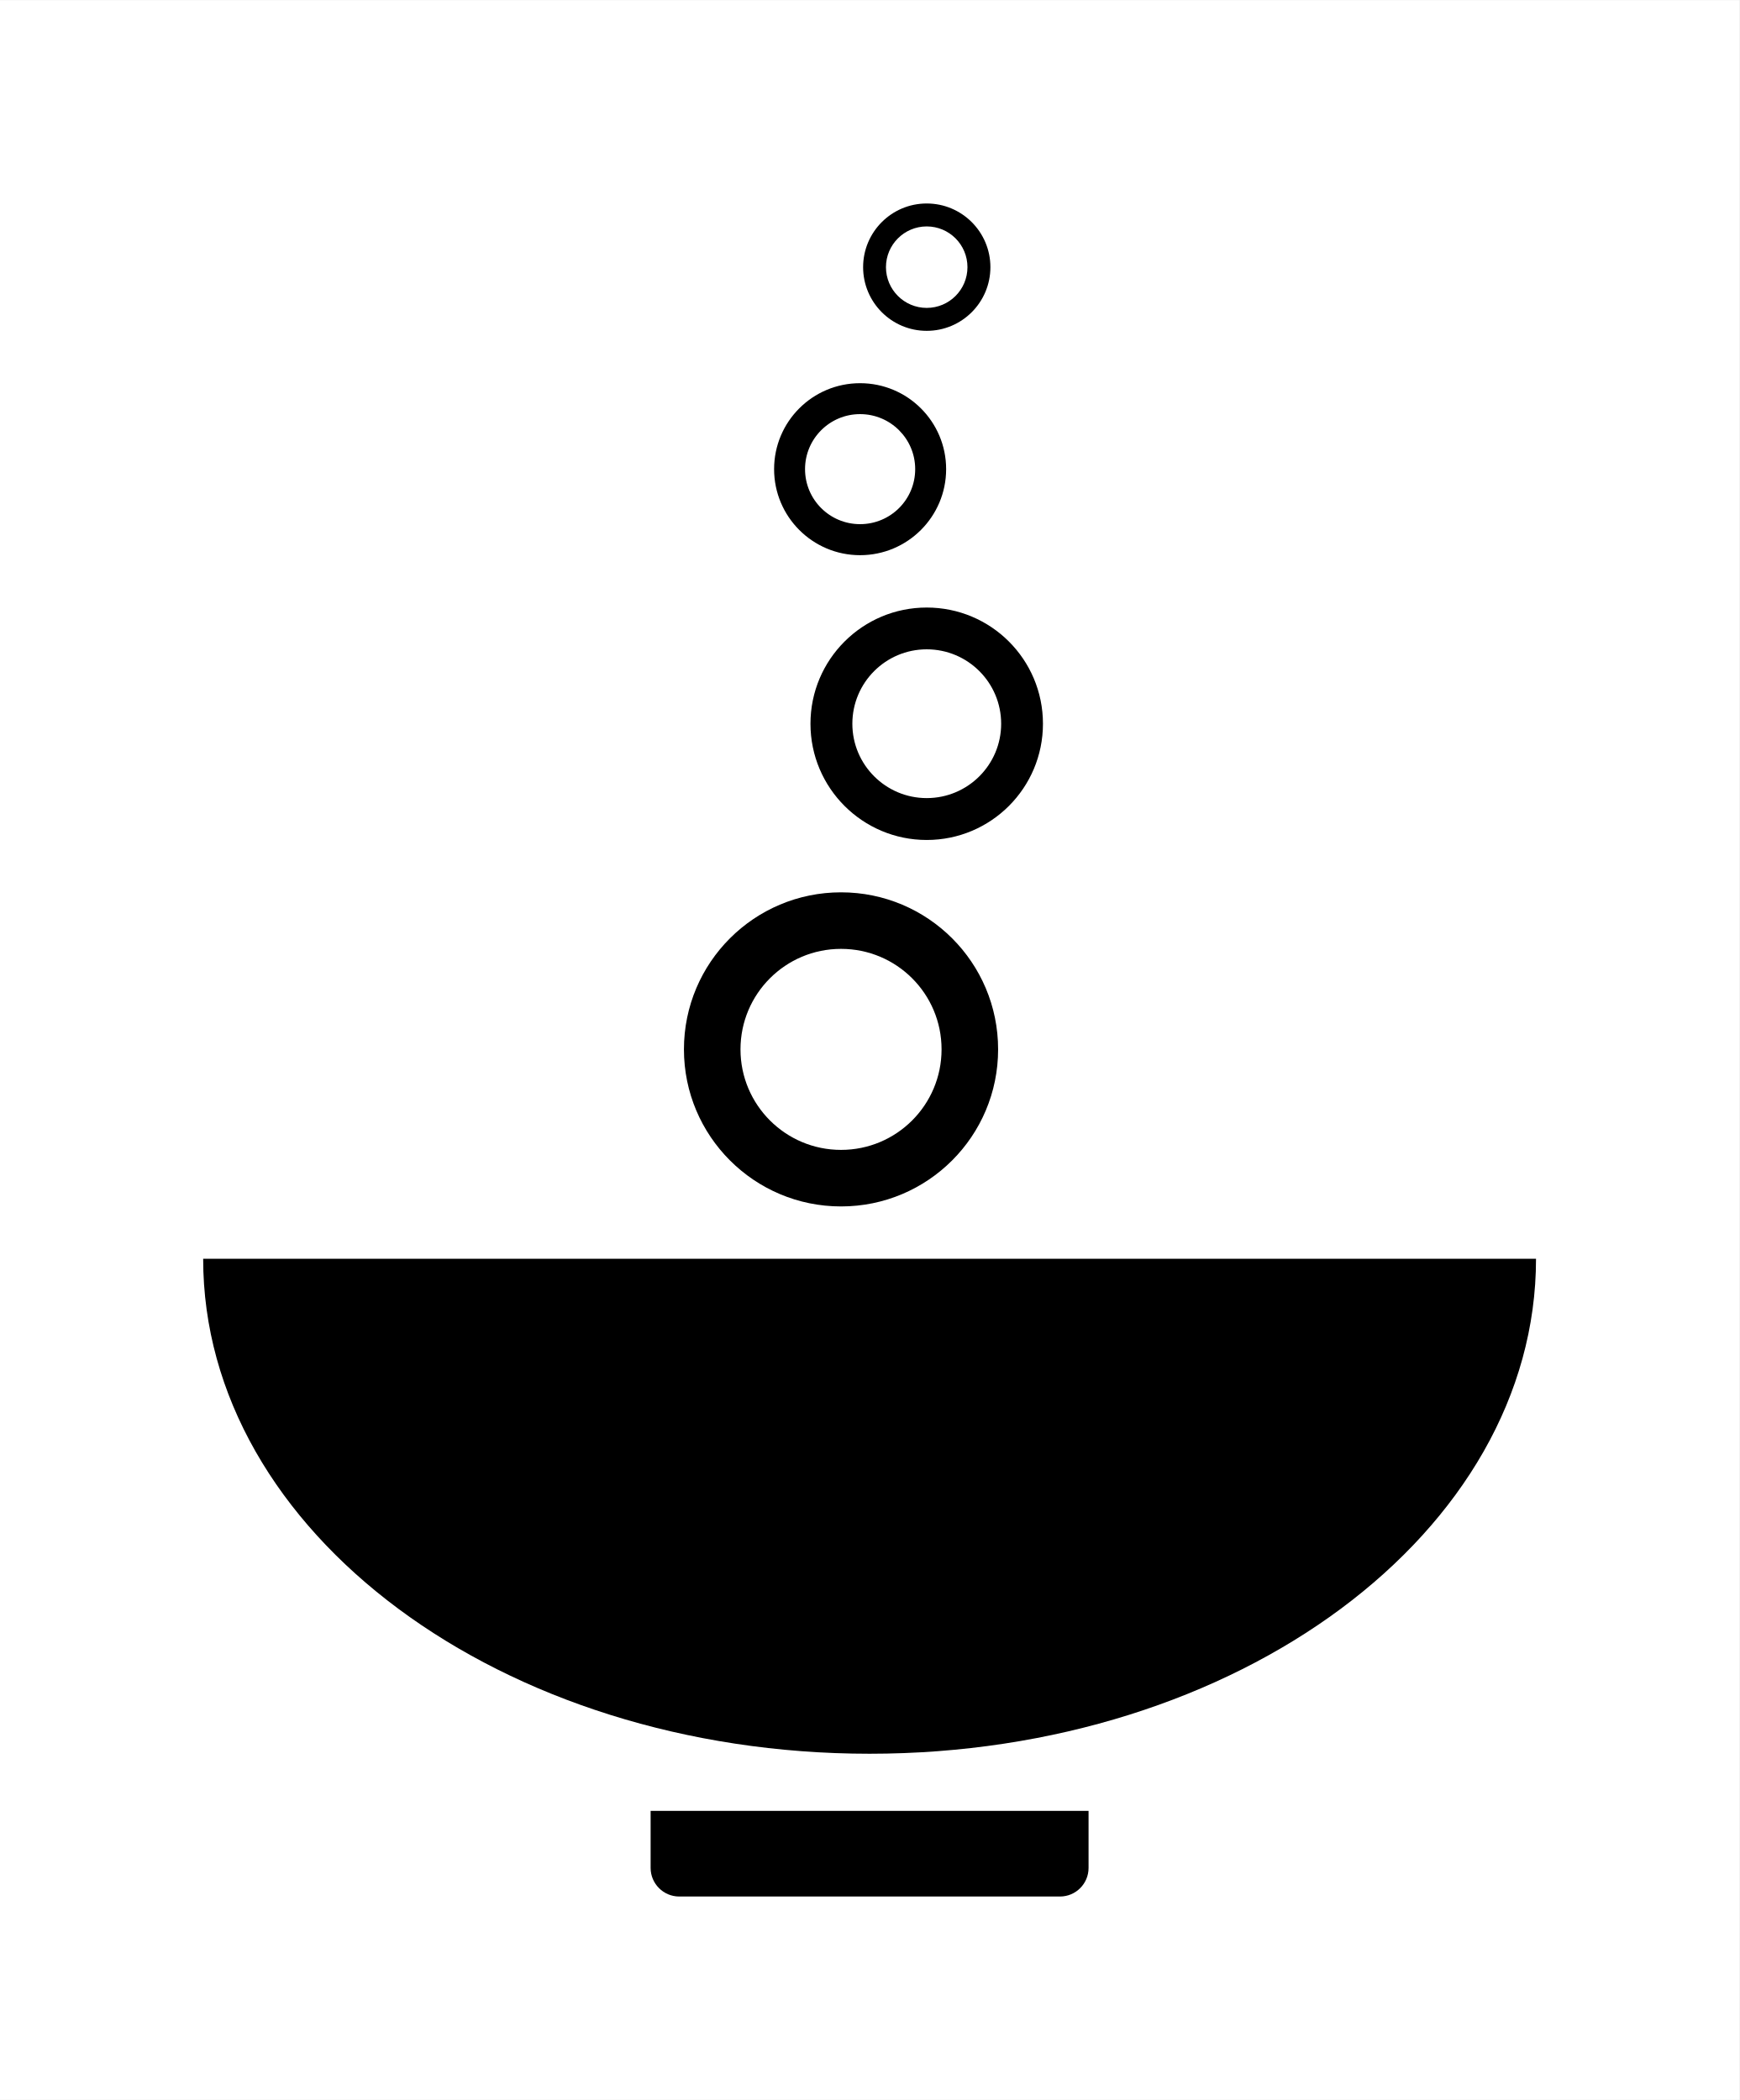
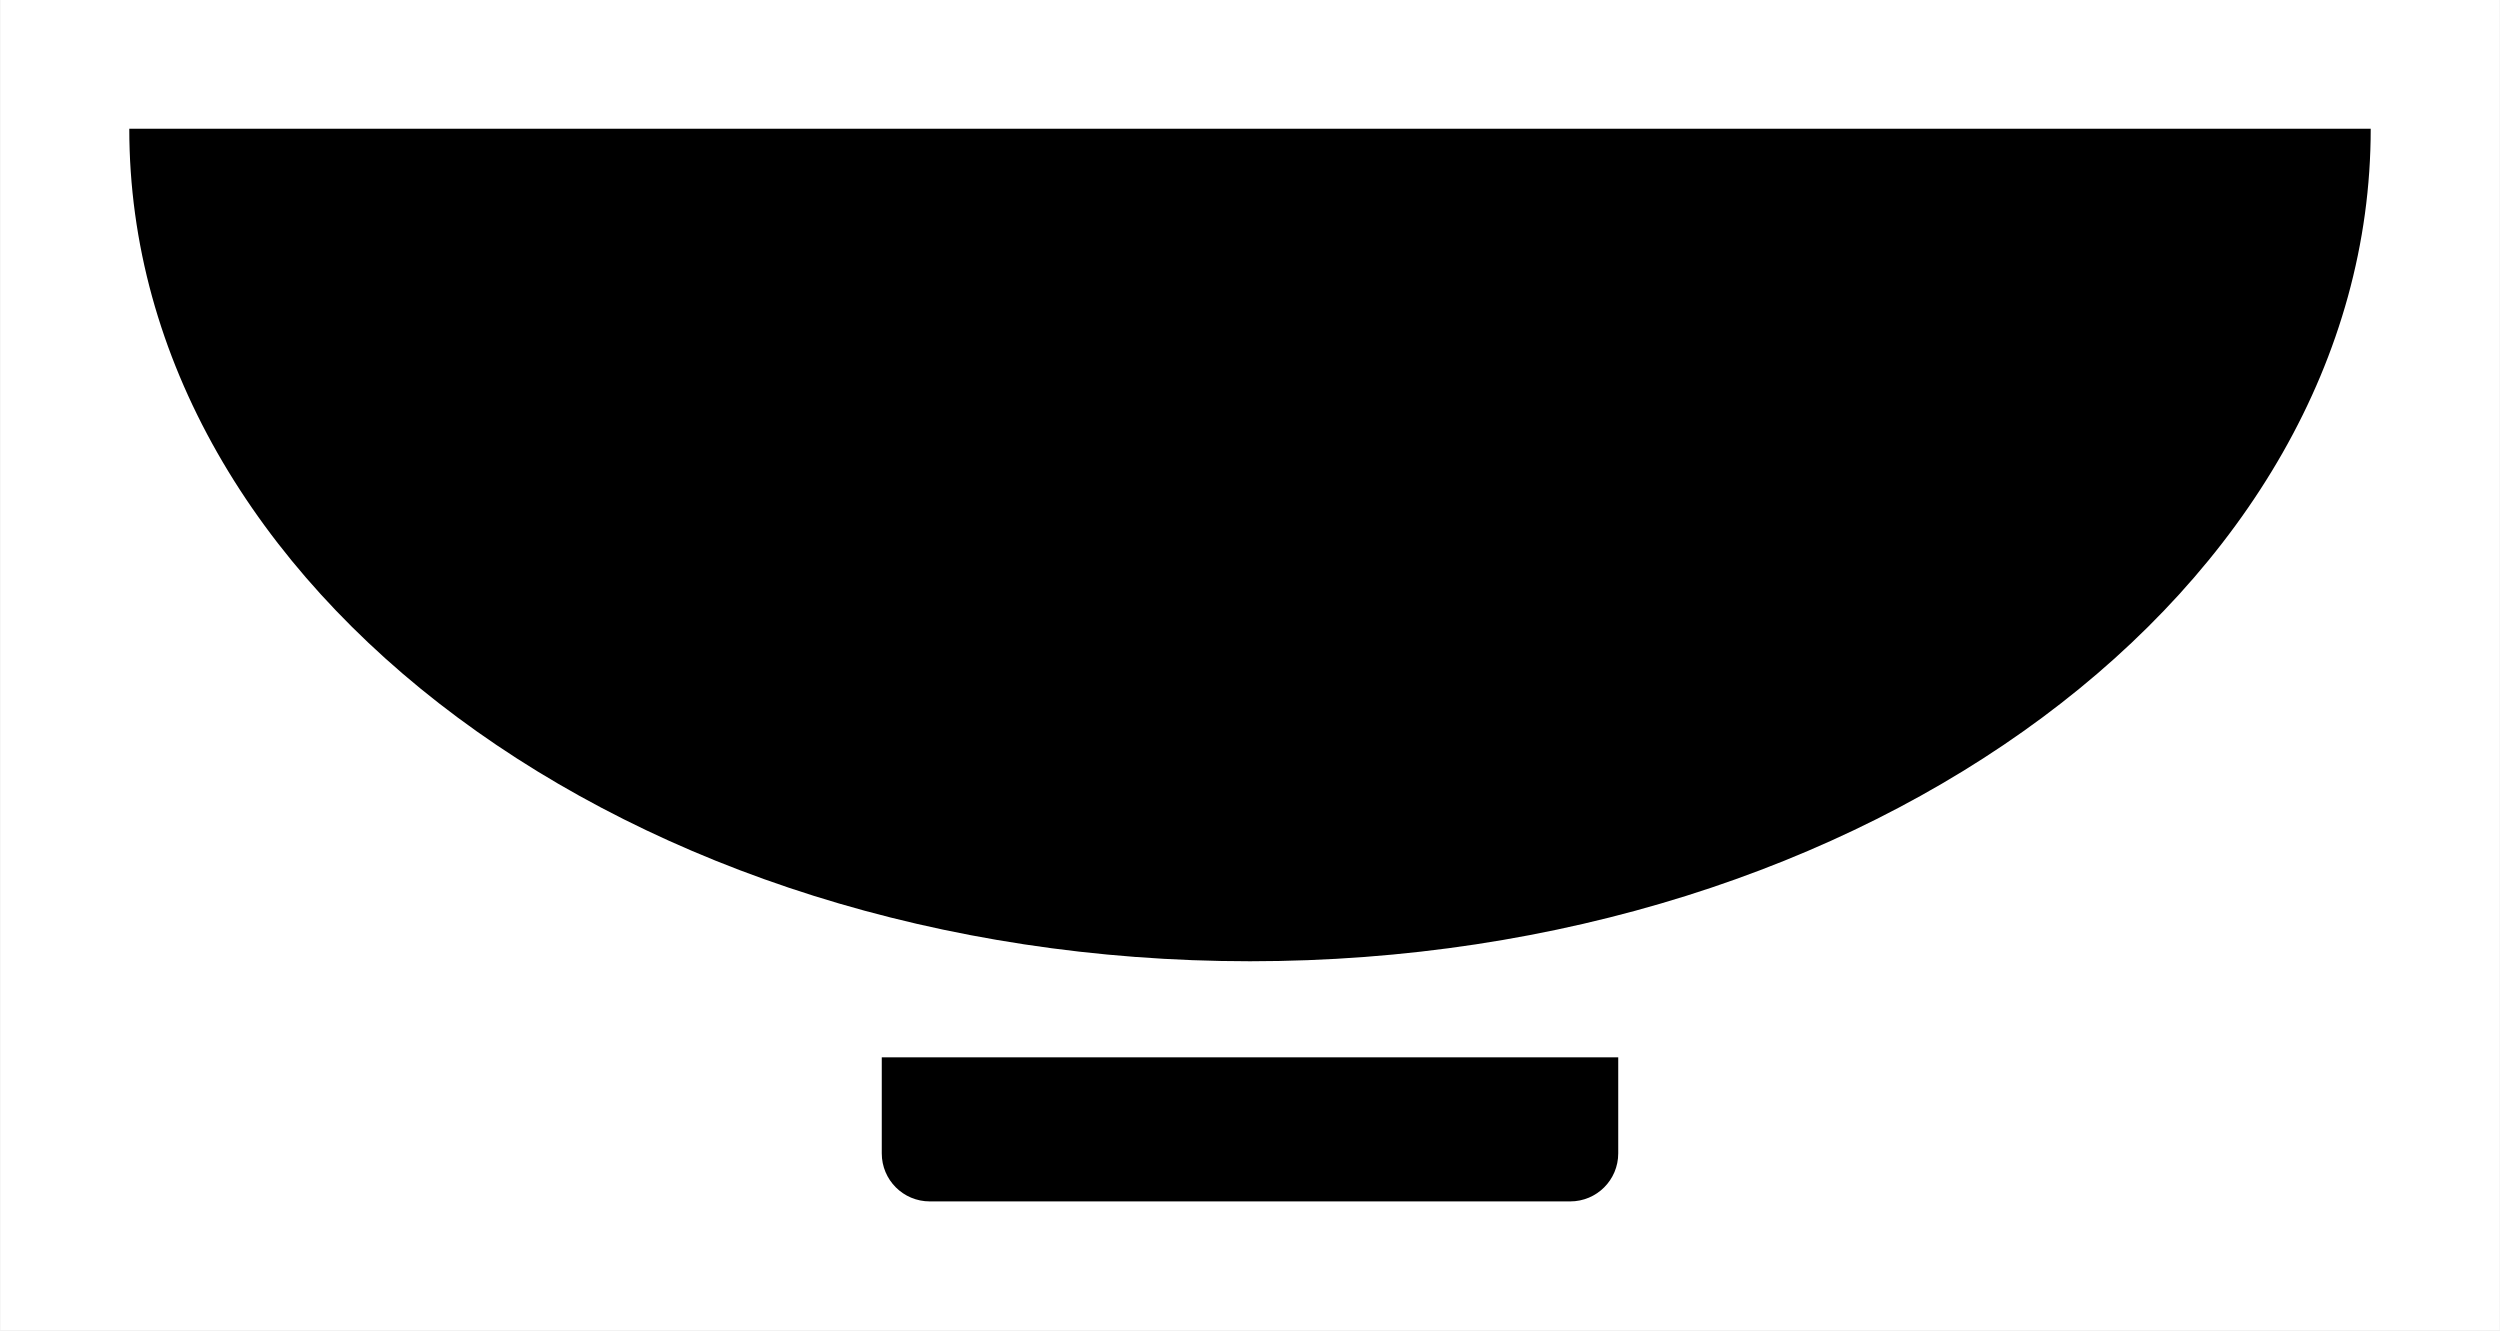
- <svg xmlns="http://www.w3.org/2000/svg" viewBox="0 0 182.69 220.55" width="183" height="221" role="img" aria-label="Base mark">
-   <rect width="182.687" height="220.55" rx="0" fill="#FFFFFF" />
-   <path fill="#000000" d="M21.34 132.21L161.34 132.21C161.34 160.93 130 184.21 91.34 184.21C52.68 184.21 21.34 160.93 21.34 132.21ZM68.34 190.21L114.34 190.21L114.34 196.21C114.34 197.86 113 199.21 111.34 199.21L71.34 199.21C69.69 199.21 68.34 197.86 68.34 196.21L68.34 190.21ZM104.84 110.21C104.84 119.32 97.46 126.71 88.34 126.71C79.23 126.71 71.84 119.32 71.84 110.21C71.84 101.09 79.23 93.71 88.34 93.71C97.46 93.71 104.84 101.09 104.84 110.21ZM98.9 110.21C98.9 104.37 94.18 99.65 88.34 99.65C82.51 99.65 77.78 104.37 77.78 110.21C77.78 116.04 82.51 120.77 88.34 120.77C94.18 120.77 98.9 116.04 98.9 110.21ZM109.55 76C109.55 82.74 104.09 88.21 97.34 88.21C90.6 88.21 85.13 82.74 85.13 76C85.13 69.25 90.6 63.79 97.34 63.79C104.09 63.79 109.55 69.25 109.55 76ZM105.16 76C105.16 71.68 101.66 68.18 97.34 68.18C93.03 68.18 89.53 71.68 89.53 76C89.53 80.31 93.03 83.81 97.34 83.81C101.66 83.81 105.16 80.31 105.16 76ZM99.38 49.25C99.38 54.24 95.33 58.29 90.34 58.29C85.35 58.29 81.31 54.24 81.31 49.25C81.31 44.26 85.35 40.22 90.34 40.22C95.33 40.22 99.38 44.26 99.38 49.25ZM96.13 49.25C96.13 46.06 93.54 43.47 90.34 43.47C87.15 43.47 84.56 46.06 84.56 49.25C84.56 52.45 87.15 55.03 90.34 55.03C93.54 55.03 96.13 52.45 96.13 49.25ZM104.03 28.03C104.03 31.72 101.04 34.72 97.34 34.72C93.65 34.72 90.66 31.72 90.66 28.03C90.66 24.34 93.65 21.34 97.34 21.34C101.04 21.34 104.03 24.34 104.03 28.03ZM101.62 28.03C101.62 25.67 99.71 23.75 97.34 23.75C94.98 23.75 93.06 25.67 93.06 28.03C93.06 30.39 94.98 32.31 97.34 32.31C99.71 32.31 101.62 30.39 101.62 28.03Z" />
+ <svg xmlns="http://www.w3.org/2000/svg" viewBox="0 0 156.08 83.08" width="156" height="83" role="img" aria-label="Base mark">
+   <rect width="156.08" height="83.08" rx="0" fill="#FFFFFF" />
+   <path fill="#000000" d="M8.04 8.04L148.04 8.04C148.04 36.76 116.7 60.04 78.04 60.04C39.38 60.04 8.04 36.76 8.04 8.04ZM55.04 66.04L101.04 66.04L101.04 72.04C101.04 73.7 99.7 75.04 98.04 75.04L58.04 75.04C56.38 75.04 55.04 73.7 55.04 72.04L55.04 66.04Z" />
</svg>
